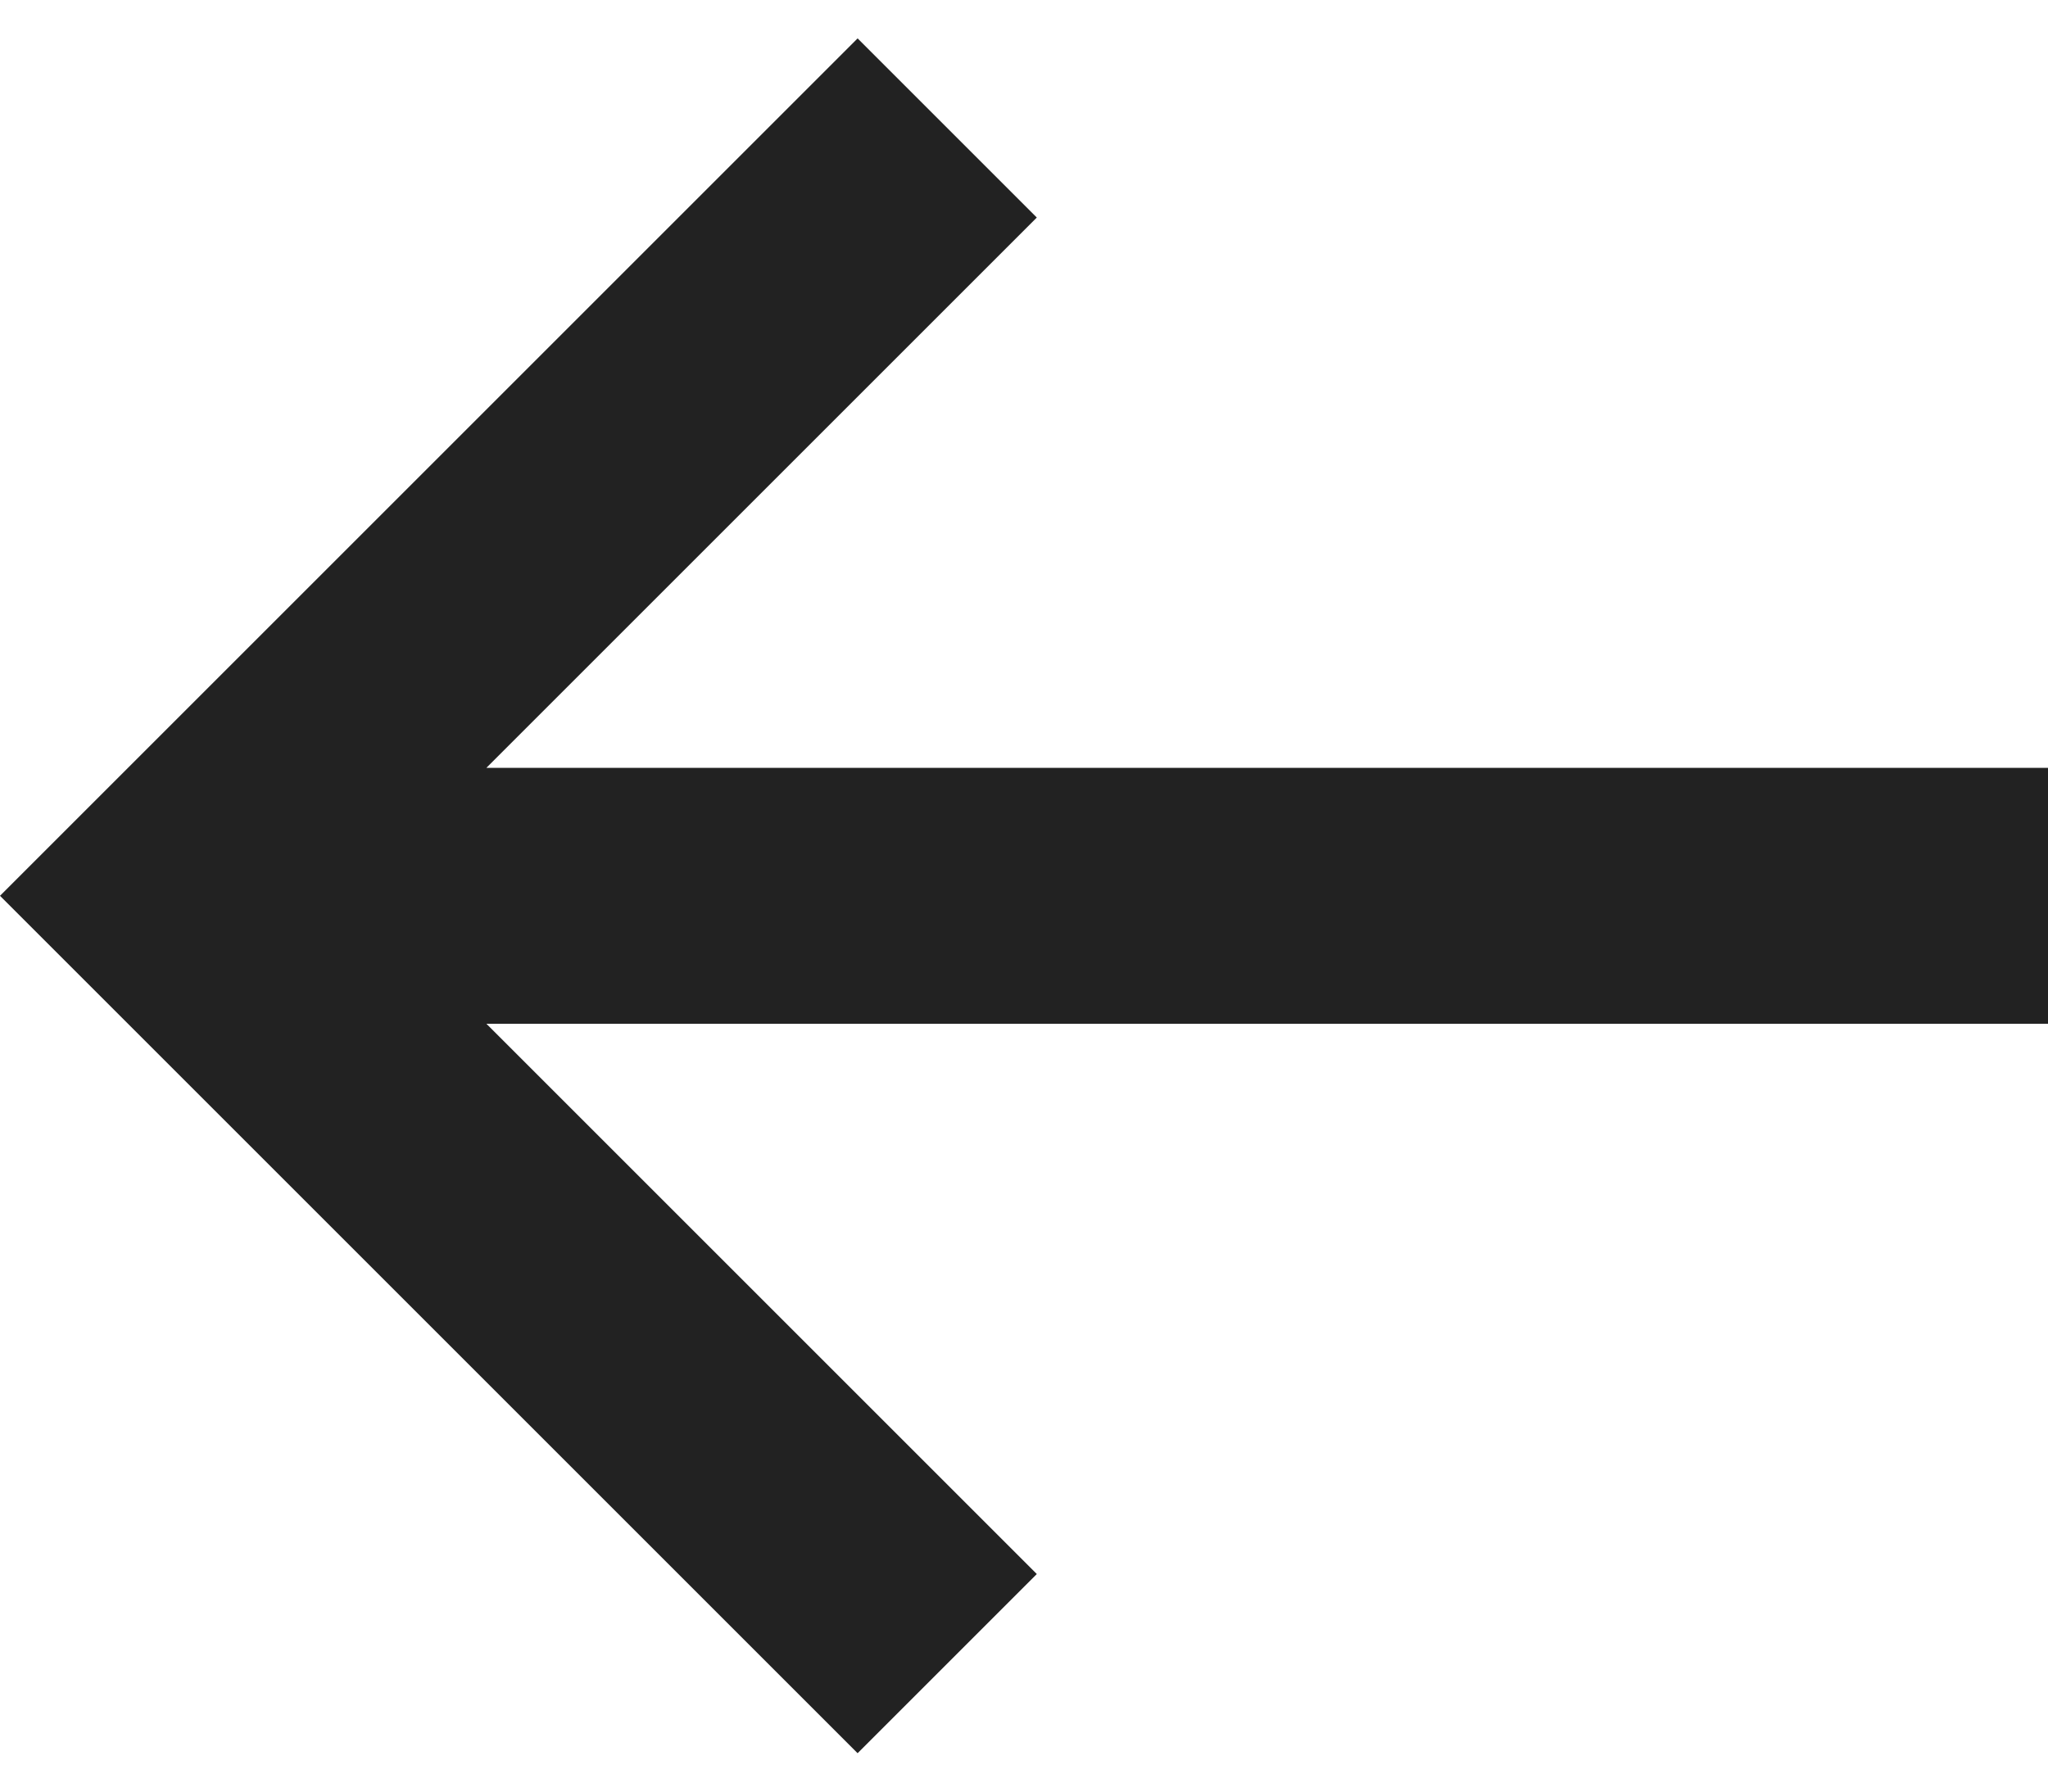
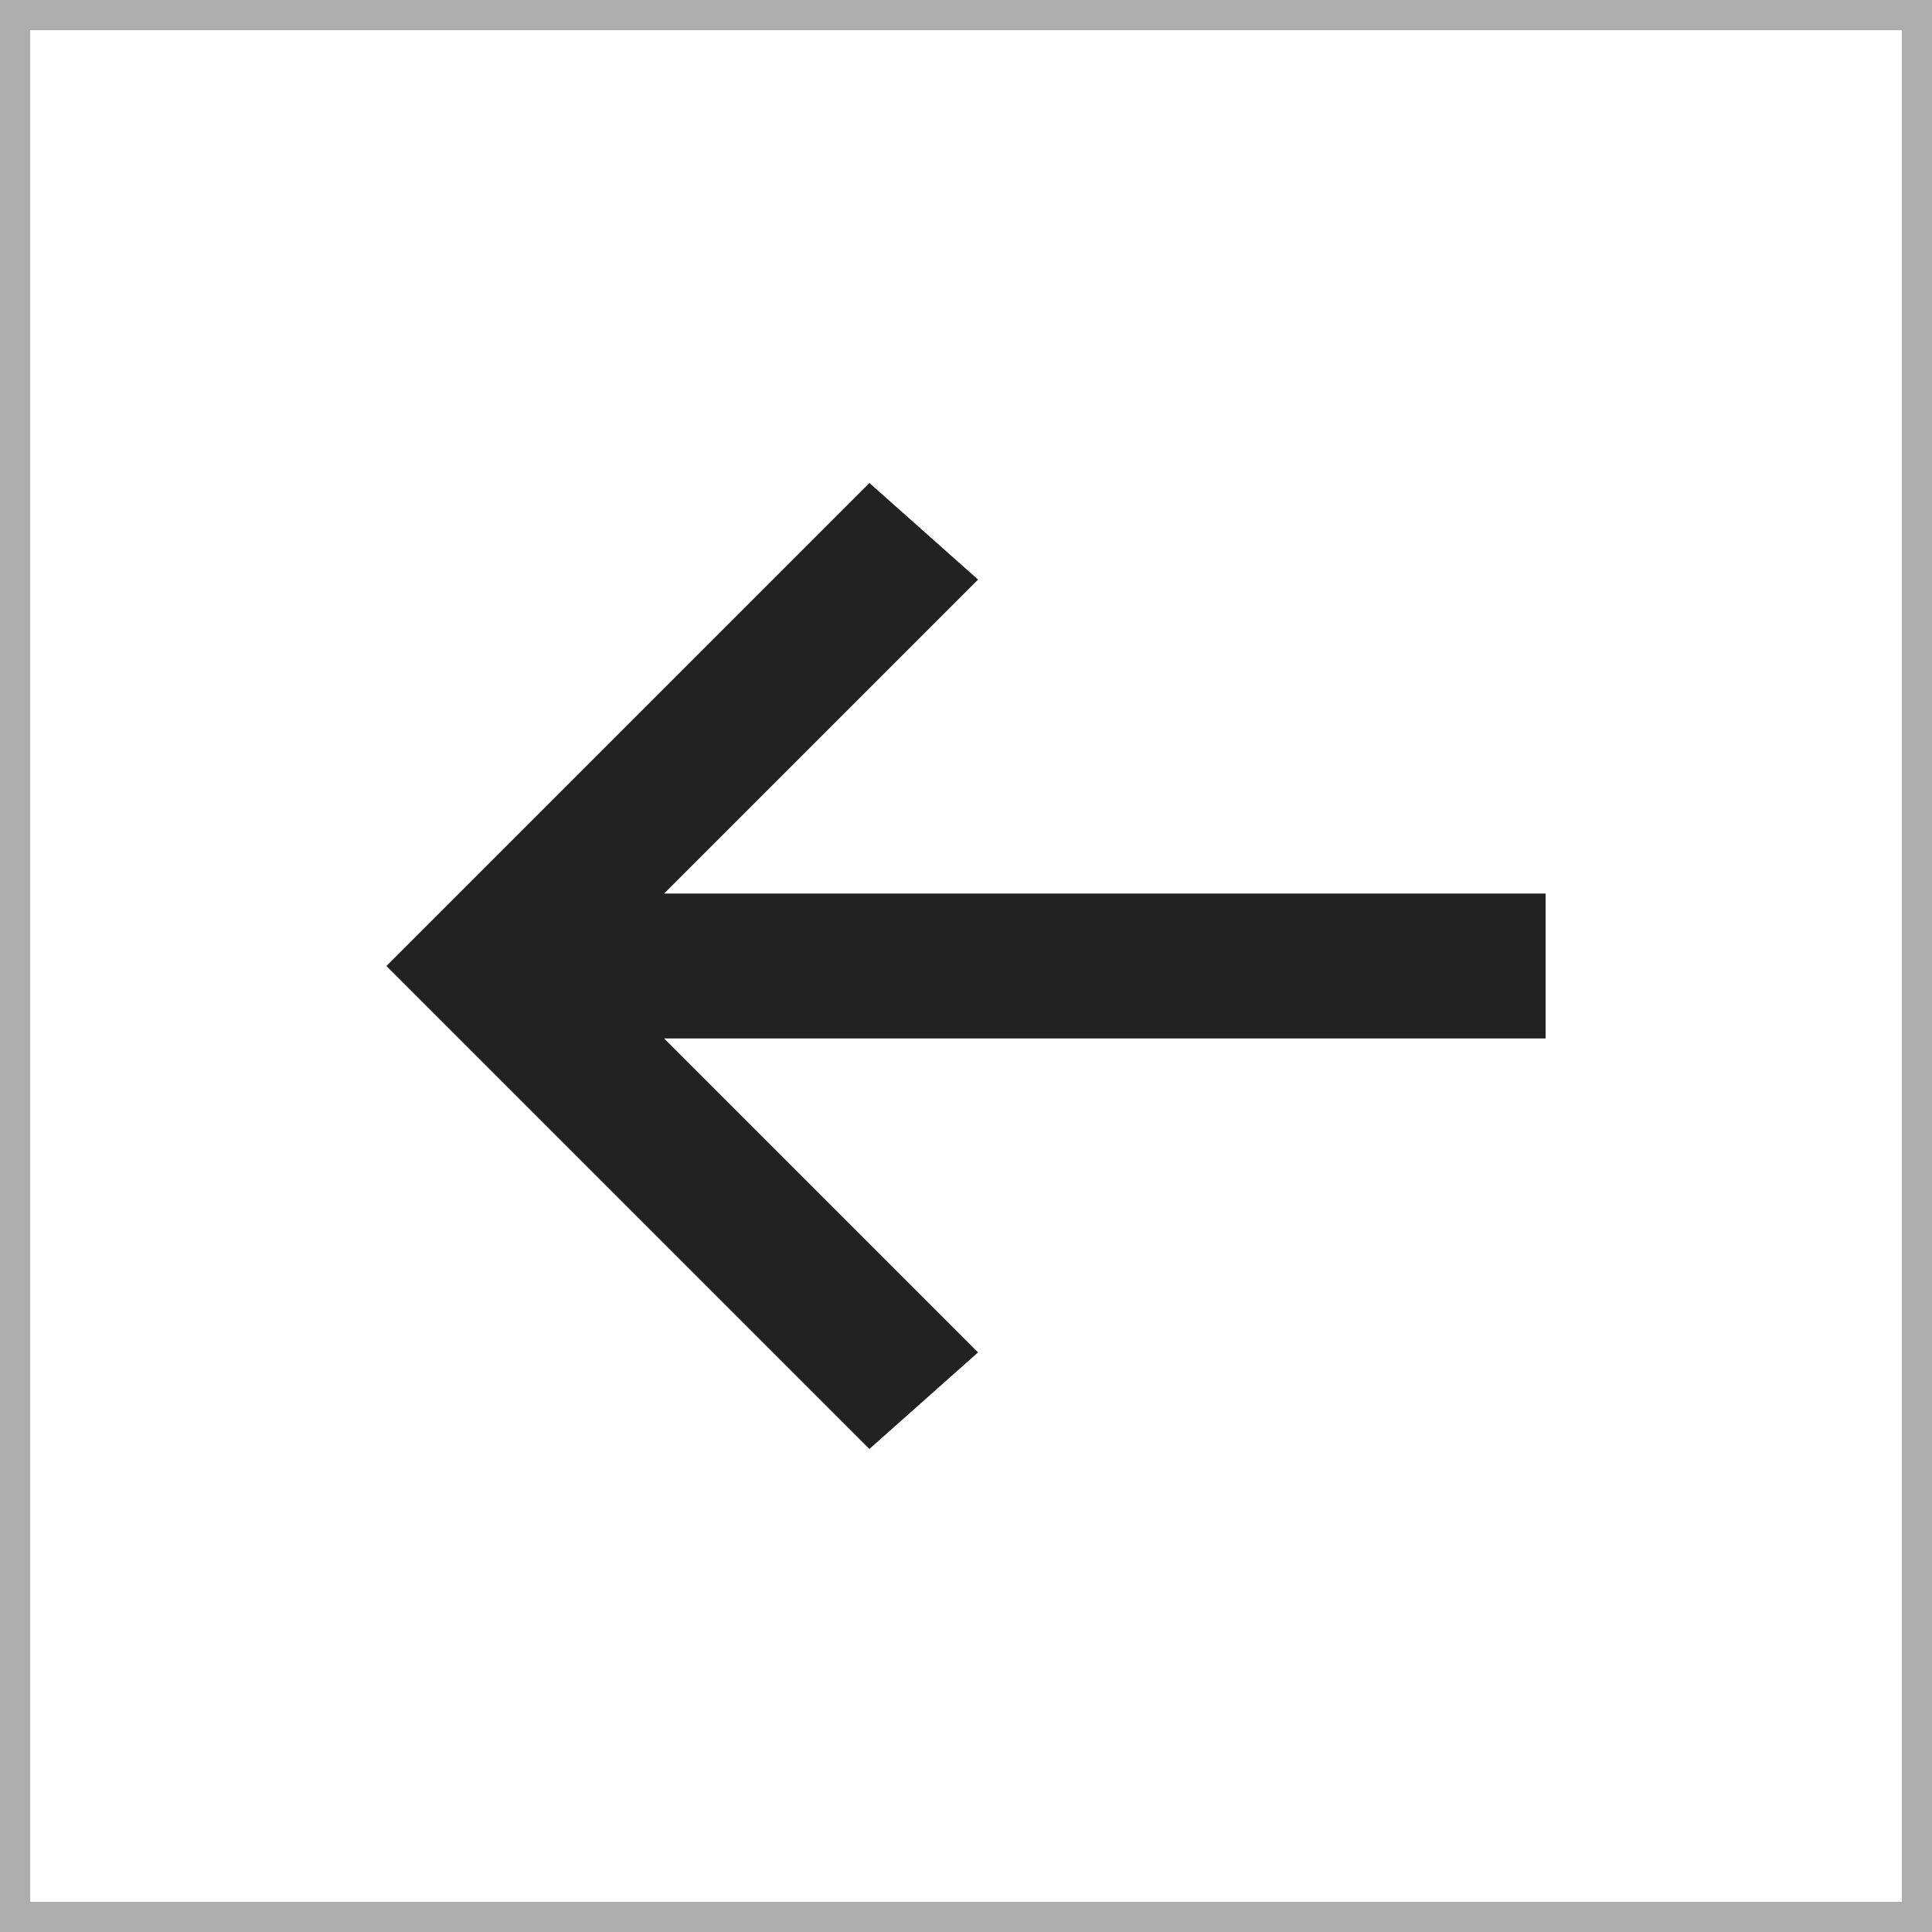
- <svg xmlns="http://www.w3.org/2000/svg" width="16px" height="14px" viewBox="0 0 16 14" version="1.1">
-   <defs />
-   <g id="Symbols" stroke="none" stroke-width="1" fill="none" fill-rule="evenodd">
-     <g id="Button-/-32px-/-Prev" transform="translate(-8, -9)" fill-rule="nonzero" fill="#222222">
+ <svg xmlns="http://www.w3.org/2000/svg" version="1.1" id="Calque_1" x="0px" y="0px" viewBox="0 0 16 16" style="enable-background:new 0 0 16 16;" xml:space="preserve">
+   <style type="text/css">
+ 	.st0{fill:#222222;}
+ 	.st1{fill:none;stroke:#AFAEAE;stroke-width:0.5;stroke-miterlimit:10;}
+ </style>
+   <g id="Symbols">
+     <g id="Button-_x2F_-32px-_x2F_-Prev" transform="translate(-8, -9)">
      <g id="arrows-16px-1_tail-left">
        <g transform="translate(8, 9)">
-           <polygon id="Shape" points="6.7 13.7 8.1 12.3 3.8 8 16 8 16 6 3.8 6 8.1 1.7 6.7 0.3 0 7" />
+           <polygon id="Shape" class="st0" points="7.2,12 8.1,11.2 5.5,8.6 12.8,8.6 12.8,7.4 5.5,7.4 8.1,4.8 7.2,4 3.2,8     " />
        </g>
      </g>
    </g>
  </g>
+   <rect class="st1" width="16" height="16" />
</svg>
